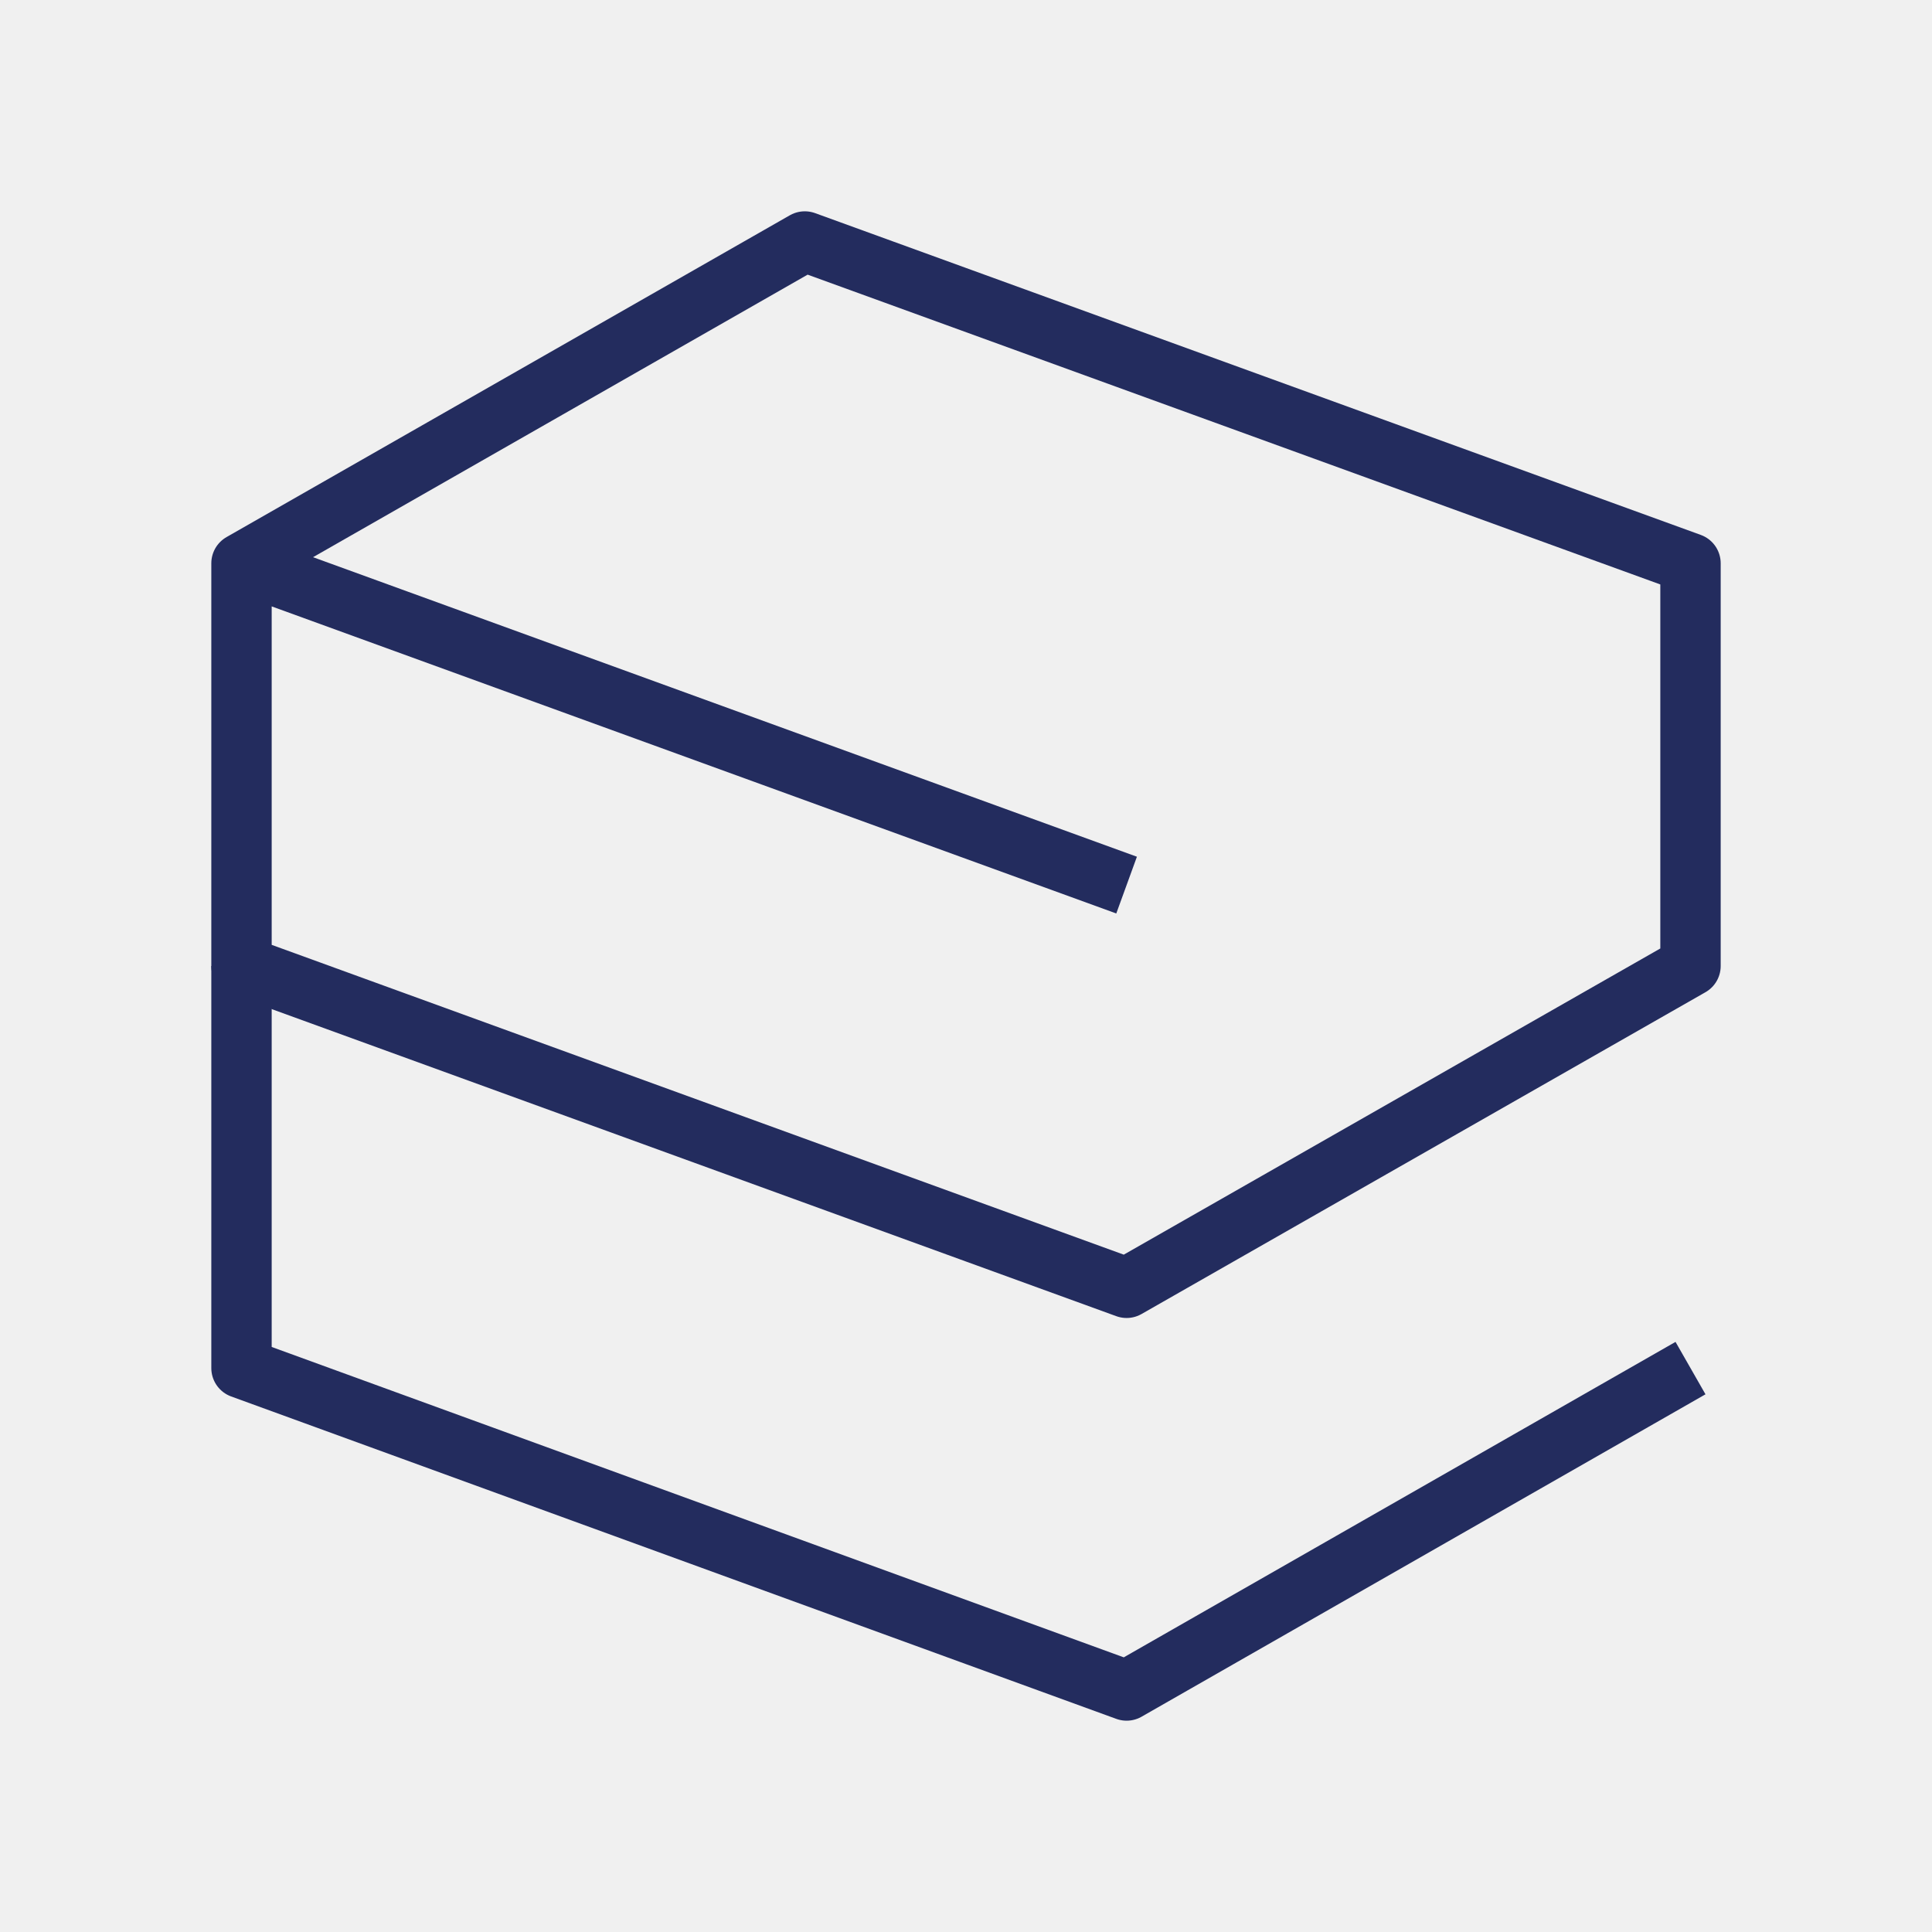
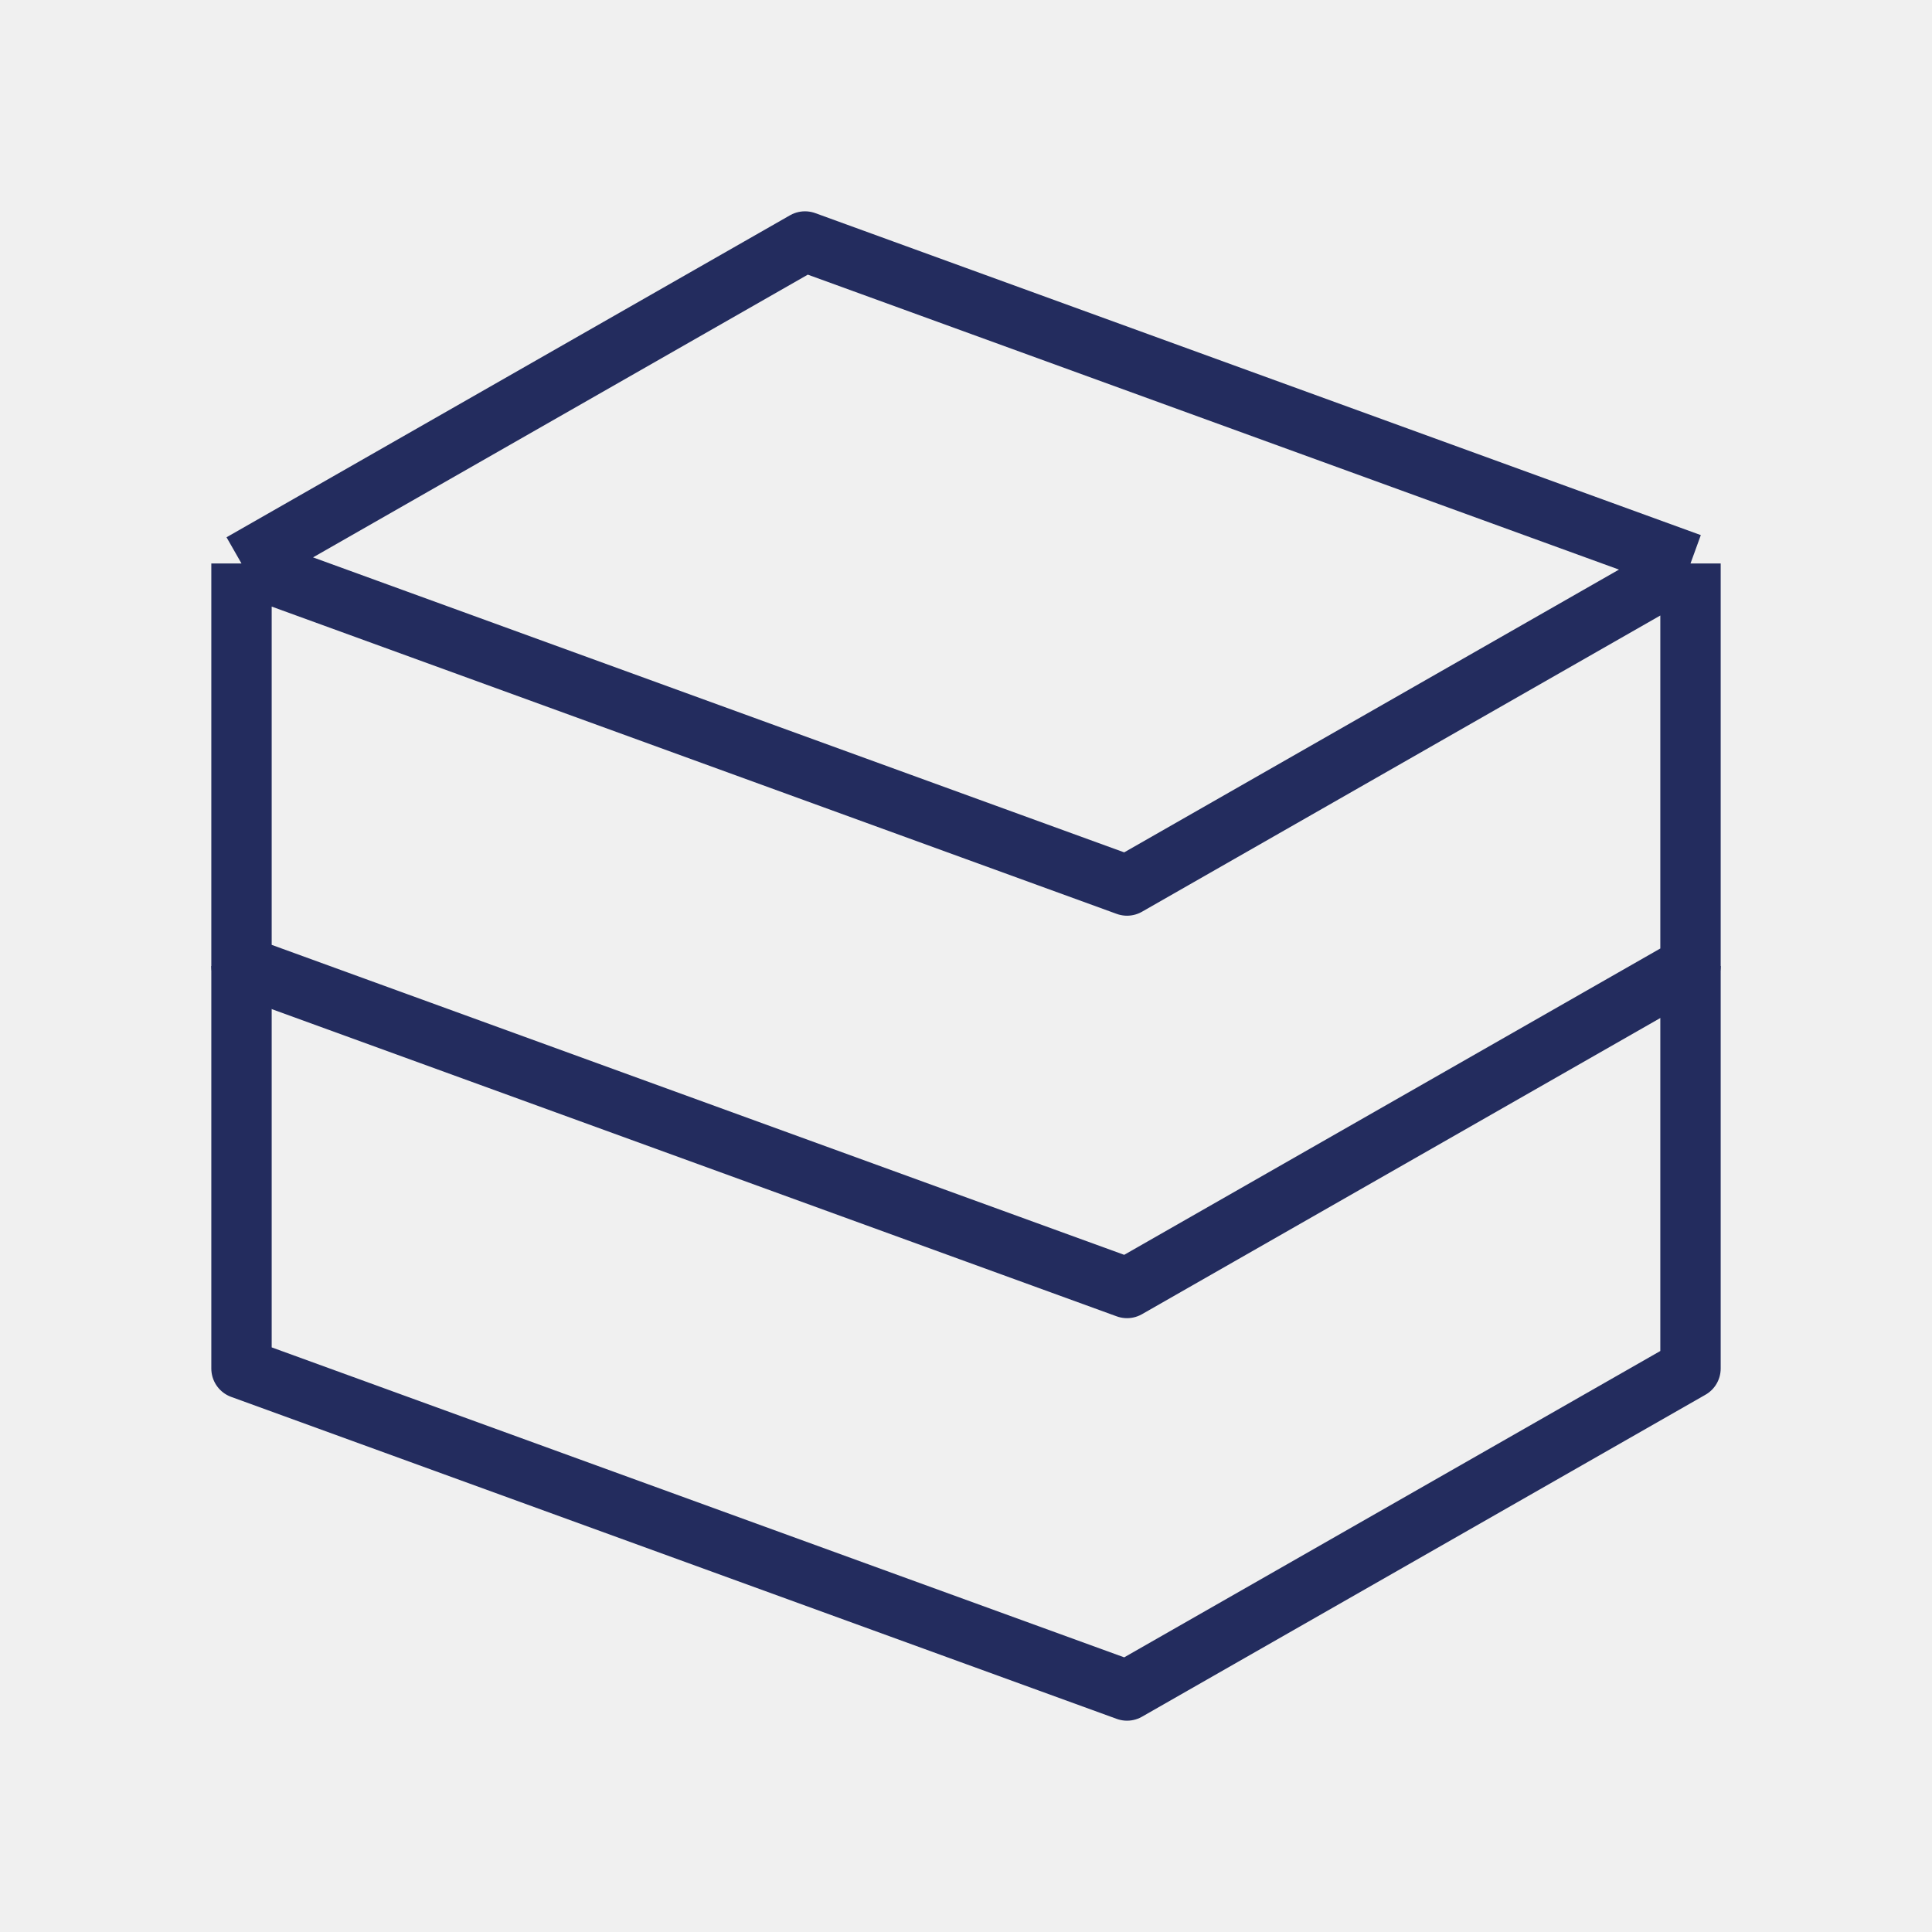
<svg xmlns="http://www.w3.org/2000/svg" width="32" height="32" viewBox="0 0 32 32" fill="none">
-   <defs>
-     <clipPath id="clip345_167">
-       <rect id="har_3" width="32" height="32" fill="white" fill-opacity="0" />
-     </clipPath>
-   </defs>
-   <rect id="har_3" width="32" height="32" fill="#FFFFFF" fill-opacity="0" />
-   <g clip-path="url(#clip345_167)">
-     <path id="Vector" d="M13.33 4L28 9.33L28 16L18.66 21.33L4 16L4 9.33L13.33 4ZM4 9.33L18.66 14.66L28 " stroke="#232C5E" stroke-opacity="1" stroke-width="1" stroke-linejoin="round" />
-     <path id="Vector" d="M4 16L4 22.66L18.66 28L28 22.66L28 " stroke="#232C5E" stroke-opacity="1" stroke-width="1" stroke-linejoin="round" />
-   </g>
+   <path d="M4 9.333L13.333 4L28 9.333M4 9.333V16L18.667 21.333L28 16V9.333M4 9.333L18.667 14.667L28 9.333" stroke="#232C5E" stroke-linejoin="round" />
+   <path d="M4 16V22.667L18.667 28L28 22.667V16" stroke="#232C5E" stroke-linejoin="round" />
</svg>
